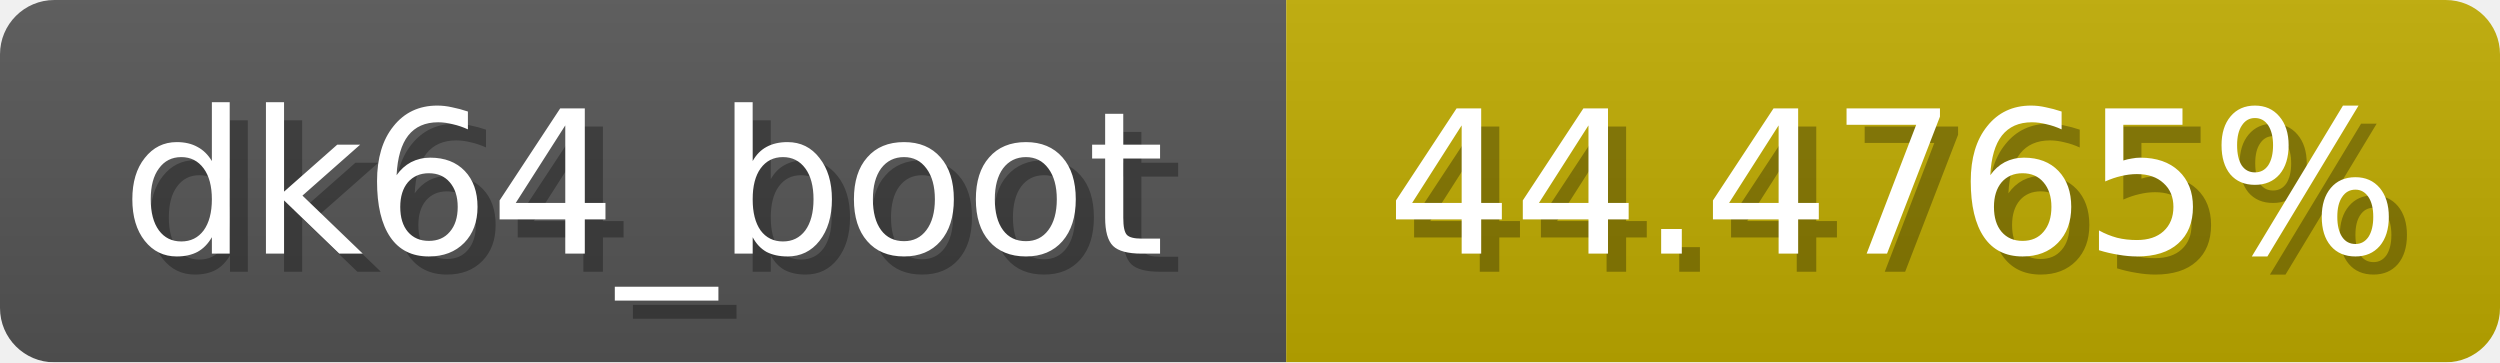
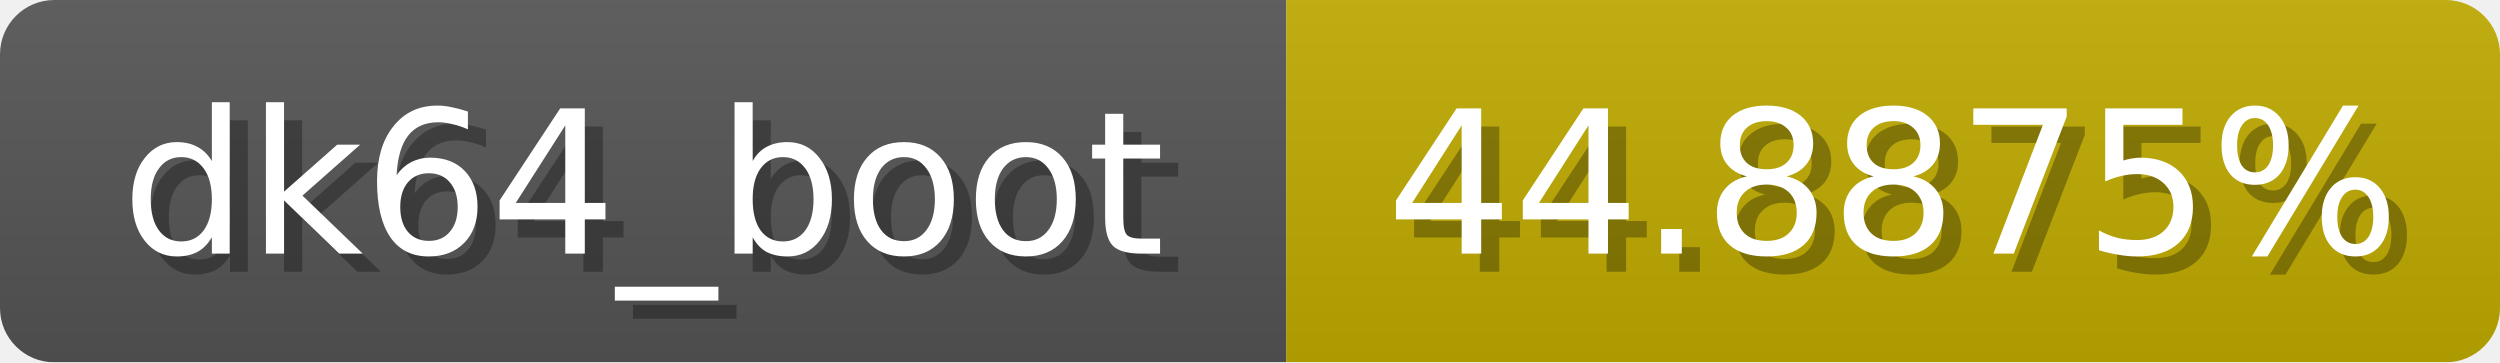
<svg xmlns="http://www.w3.org/2000/svg" width="138" height="20">
  <linearGradient id="b" x2="0" y2="100%">
    <stop offset="0" stop-color="#bbb" stop-opacity=".1" />
    <stop offset="1" stop-opacity=".1" />
  </linearGradient>
  <mask id="anybadge_1">
    <rect width="138" height="20" rx="3" fill="#fff" />
  </mask>
  <g mask="url(#anybadge_1)">
    <path fill="#555" d="M0 0h71v20H0z" />
-     <path fill="#c0ab00" d="M71 0h67v20H71z" />
+     <path fill="#c0ac00" d="M71 0h67v20H71z" />
    <path fill="url(#b)" d="M0 0h138v20H0z" />
  </g>
  <g fill="#fff" text-anchor="middle" font-family="DejaVu Sans,Verdana,Geneva,sans-serif" font-size="11">
    <text x="36.5" y="15" fill="#010101" fill-opacity=".3">dk64_boot</text>
    <text x="35.5" y="14">dk64_boot</text>
  </g>
  <g fill="#fff" text-anchor="middle" font-family="DejaVu Sans,Verdana,Geneva,sans-serif" font-size="11">
-     <text x="105.5" y="15" fill="#010101" fill-opacity=".3">44.4765%</text>
-     <text x="104.5" y="14">44.4765%</text>
+     <text x="105.5" y="15" fill="#010101" fill-opacity=".3">44.8875%</text>
+     <text x="104.5" y="14">44.8875%</text>
  </g>
</svg>
